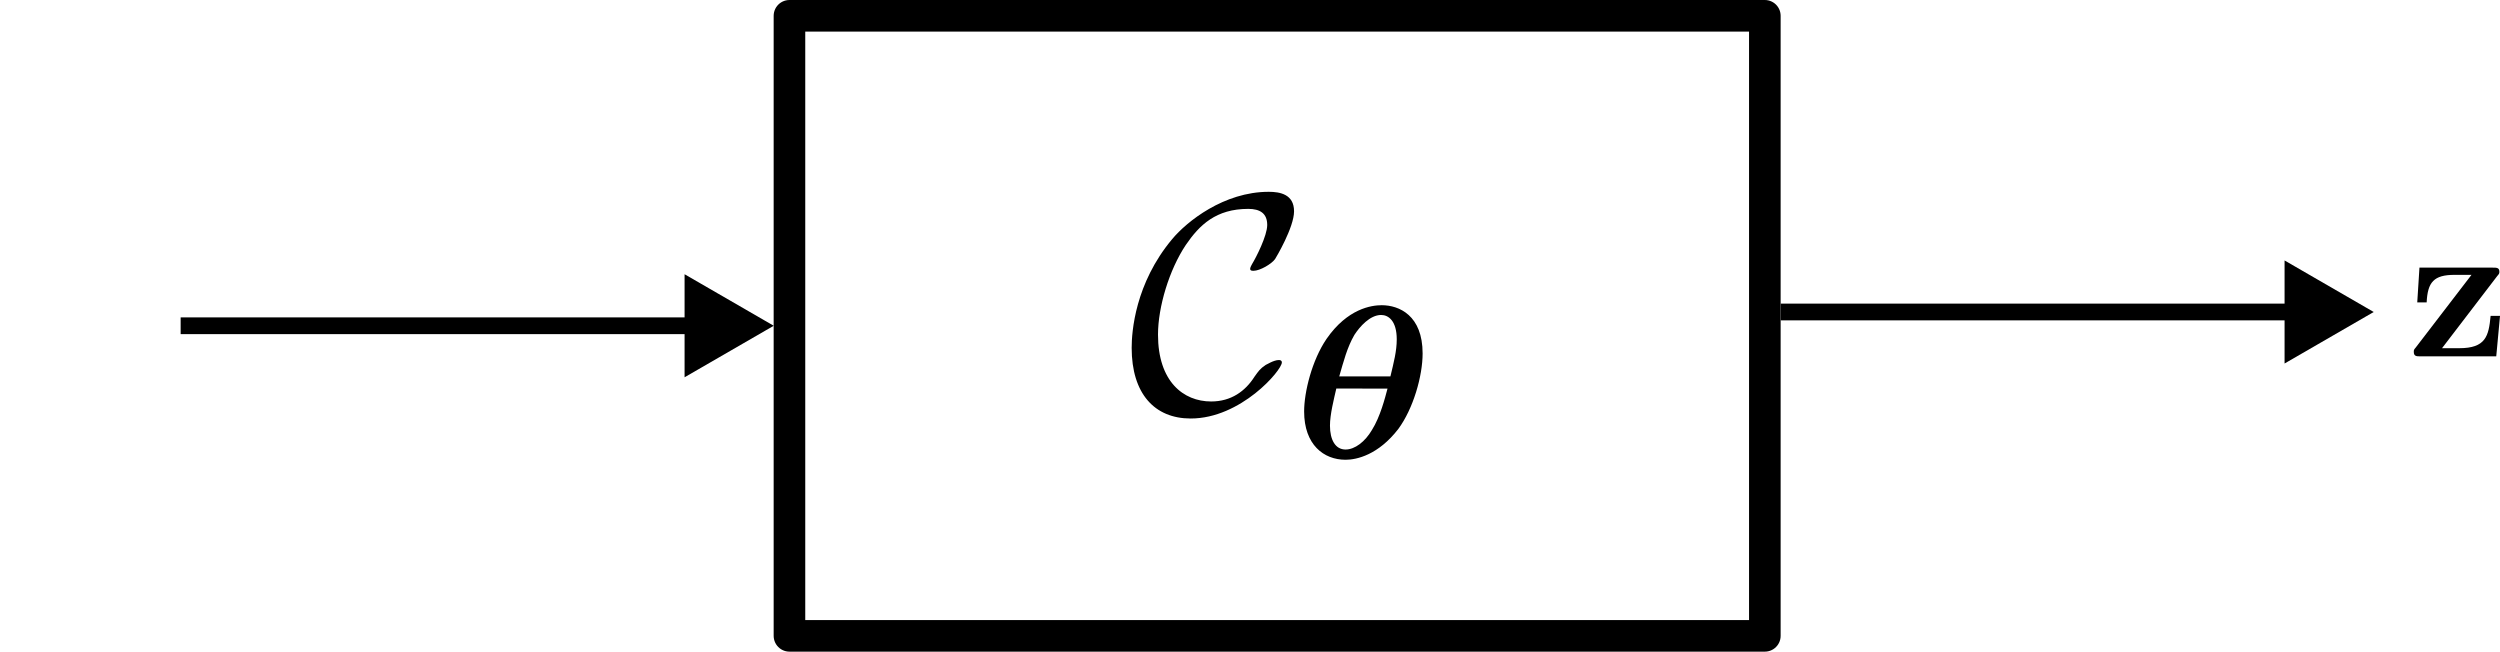
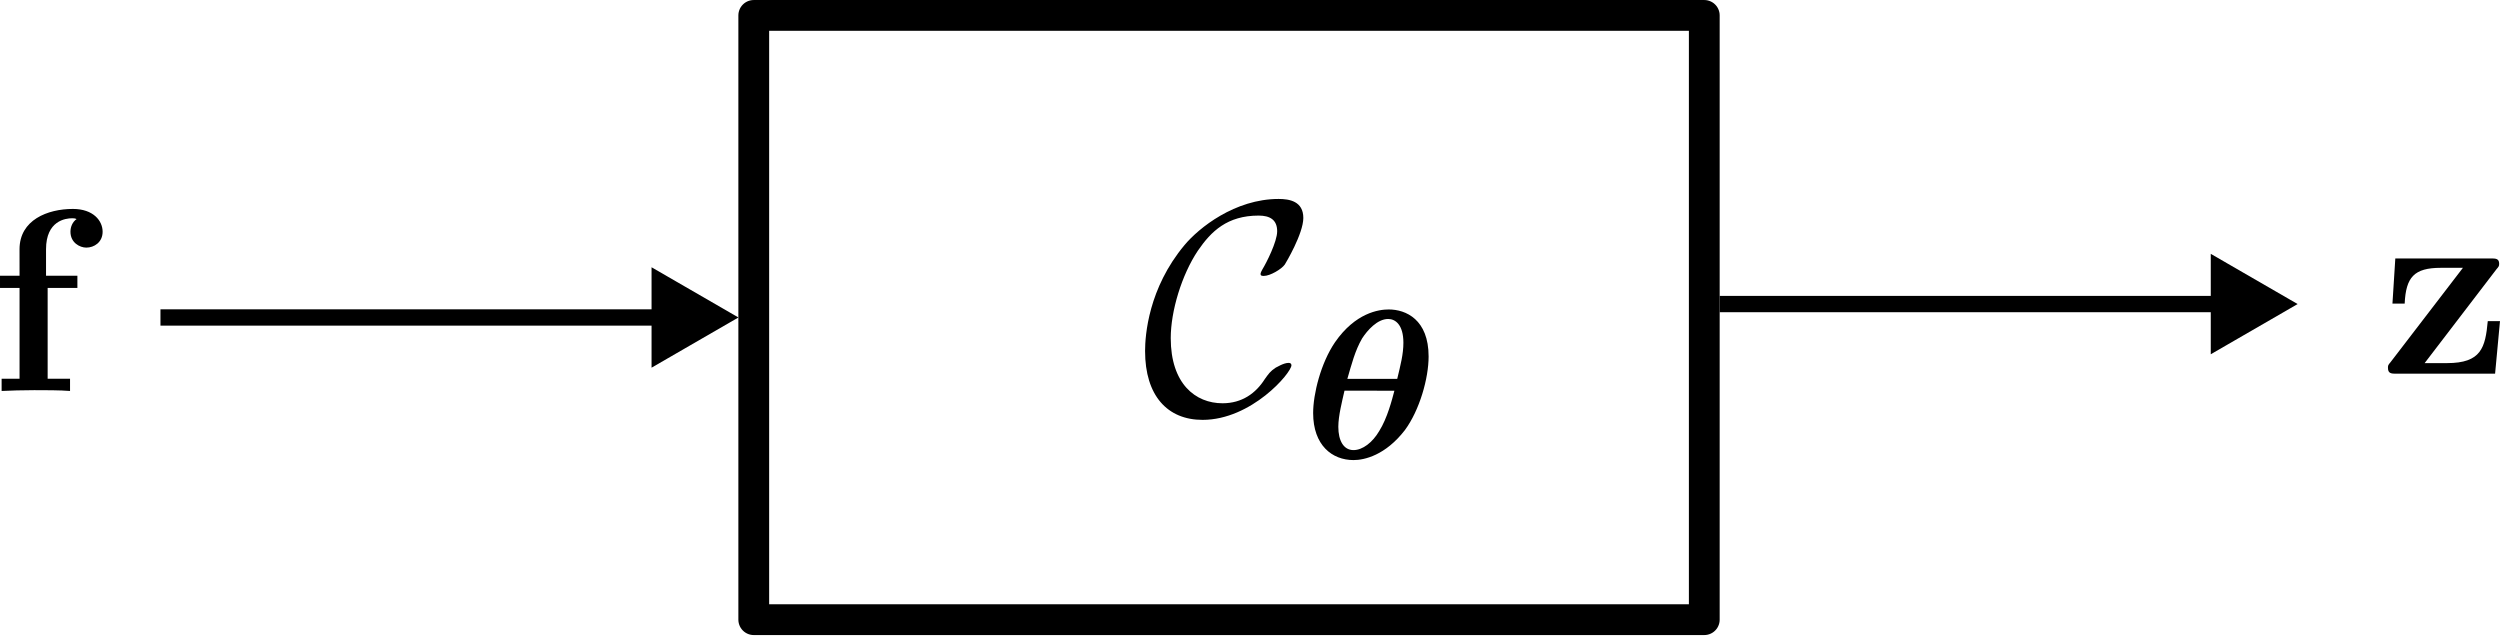
- <svg xmlns="http://www.w3.org/2000/svg" id="svg5" version="1.1" viewBox="0 0 39.569 10.314" height="10.314mm" width="39.569mm">
+ <svg xmlns="http://www.w3.org/2000/svg" id="svg5" version="1.1" viewBox="0 0 40.604 10.314" height="10.314mm" width="40.604mm">
  <defs id="defs2">
    <marker style="overflow:visible" id="TriangleStart" refX="0" refY="0" orient="auto-start-reverse" markerWidth="5.324" markerHeight="6.155" viewBox="0 0 5.324 6.155" preserveAspectRatio="xMidYMid">
      <path transform="scale(0.5)" style="fill:context-stroke;fill-rule:evenodd;stroke:context-stroke;stroke-width:1pt" d="M 5.77,0 -2.88,5 V -5 Z" id="path135" />
    </marker>
    <clipPath id="clip-0">
      <path clip-rule="nonzero" d="m 5,3 h 6 V 8.301 H 5 Z m 0,0" id="path12" />
    </clipPath>
    <clipPath id="clipPath1320">
      <path clip-rule="nonzero" d="m 8,4 h 7 v 7.953 H 8 Z m 0,0" id="path1318" />
    </clipPath>
    <clipPath id="clipPath2816">
      <path clip-rule="nonzero" d="m 8,4 h 7 v 7.953 H 8 Z m 0,0" id="path2814" />
    </clipPath>
    <clipPath id="clipPath4378">
      <path clip-rule="nonzero" d="m 5,3 h 6 V 8.301 H 5 Z m 0,0" id="path4376" />
    </clipPath>
    <clipPath id="clipPath5155">
      <path clip-rule="nonzero" d="m 5,2 h 5 V 7.121 H 5 Z m 0,0" id="path5153" />
    </clipPath>
    <marker style="overflow:visible" id="TriangleStart-3" refX="0" refY="0" orient="auto-start-reverse" markerWidth="5.324" markerHeight="6.155" viewBox="0 0 5.324 6.155" preserveAspectRatio="xMidYMid">
      <path transform="scale(0.5)" style="fill:context-stroke;fill-rule:evenodd;stroke:context-stroke;stroke-width:1pt" d="M 5.77,0 -2.88,5 V -5 Z" id="path135-6" />
    </marker>
    <clipPath id="clipPath6381">
      <path clip-rule="nonzero" d="M 0,1 H 6 V 7.484 H 0 Z m 0,0" id="path33" />
    </clipPath>
    <clipPath id="clip-1">
      <path clip-rule="nonzero" d="M 5,1 H 34 V 7.484 H 5 Z m 0,0" id="path36" />
    </clipPath>
    <clipPath id="clip-2">
      <path clip-rule="nonzero" d="m 37,1 h 5.379 V 7.484 H 37 Z m 0,0" id="path39" />
    </clipPath>
  </defs>
-   <g id="layer1" transform="translate(-28.1528, -139.931)">
+   <g id="layer1" transform="translate(-28.40577,-139.9307)">
    <rect style="fill:none;stroke:#000000;stroke-width:0.5;stroke-linecap:round;stroke-linejoin:round;stroke-miterlimit:8;stroke-dasharray:none;stroke-dashoffset:0.501;stroke-opacity:1;paint-order:stroke markers fill" id="rect184" width="15.438" height="9.814" x="40.648" y="140.181" />
    <path style="fill:none;stroke:#000000;stroke-width:0.265px;stroke-linecap:butt;stroke-linejoin:miter;stroke-opacity:1;marker-end:url(#TriangleStart)" d="m 31.012,145.087 h 8.446" id="path5607" />
    <path style="fill:none;stroke:#000000;stroke-width:0.265px;stroke-linecap:butt;stroke-linejoin:miter;stroke-opacity:1;marker-end:url(#TriangleStart-3)" d="m 56.336,144.869 h 8.446" id="path5607-7" />
-     <g transform="translate(42.1579, 148.387)" id="g8215">
-       <g transform="translate(24.09351,-4.670068)" id="g11421">
-         <g fill="#000000" fill-opacity="1" id="g11419" transform="matrix(0.3175,0,0,0.3175,-50.60095,-24.16919)">
-           <g id="g11417" transform="translate(159.395,81.963)">
-             <path d="M 4.469,-4 C 4.562,-4.109 4.578,-4.125 4.578,-4.219 4.578,-4.422 4.438,-4.422 4.25,-4.422 H 0.594 L 0.484,-2.688 h 0.469 C 1,-3.703 1.312,-4.062 2.344,-4.062 H 3.188 l -2.781,3.625 C 0.312,-0.328 0.312,-0.312 0.312,-0.219 0.312,0 0.453,0 0.641,0 h 3.781 l 0.188,-2.016 H 4.141 C 4.047,-1 3.891,-0.406 2.578,-0.406 H 1.719 Z m 0,0" id="path11415" />
-           </g>
-         </g>
-       </g>
+     <g transform="translate(43.09717,148.5821)" id="g8215">
      <g transform="translate(3.906488,-5.420205)" id="g13079">
        <g fill="#000000" fill-opacity="1" id="g16" transform="matrix(0.493889,0,0,0.493889,-45.4625,-37.008)">
          <g id="use14" transform="translate(91.925,81.963)">
            <path d="m 4.938,-1.562 c 0,-0.062 -0.047,-0.078 -0.094,-0.078 -0.172,0 -0.406,0.156 -0.422,0.156 -0.188,0.125 -0.234,0.203 -0.359,0.375 -0.297,0.469 -0.75,0.797 -1.391,0.797 -0.891,0 -1.703,-0.641 -1.703,-2.141 0,-0.891 0.359,-2.078 0.891,-2.875 0.438,-0.641 0.969,-1.156 2,-1.156 0.375,0 0.609,0.141 0.609,0.516 0,0.344 -0.359,1.047 -0.484,1.25 -0.062,0.109 -0.062,0.141 -0.062,0.156 0,0.062 0.062,0.062 0.109,0.062 0.203,0 0.578,-0.219 0.688,-0.375 0.031,-0.047 0.609,-1.016 0.609,-1.531 0,-0.547 -0.453,-0.625 -0.812,-0.625 -1.438,0 -2.625,0.953 -3.094,1.516 C 0.234,-4.094 0.125,-2.547 0.125,-2.031 0.125,-0.562 0.859,0.234 2.016,0.234 3.625,0.234 4.938,-1.312 4.938,-1.562 Z m 0,0" id="path26" />
          </g>
        </g>
        <g fill="#000000" fill-opacity="1" id="g20" transform="matrix(0.493889,0,0,0.493889,-45.4625,-37.008)">
          <g id="use18" transform="translate(97.171,83.457)">
            <path d="m 4.203,-3.344 c 0,-1.219 -0.75,-1.547 -1.312,-1.547 -0.328,0 -1.094,0.109 -1.766,1.078 -0.469,0.688 -0.719,1.703 -0.719,2.328 0,1.062 0.625,1.547 1.328,1.547 0.359,0 1.047,-0.156 1.688,-0.984 C 3.906,-1.578 4.203,-2.625 4.203,-3.344 Z M 1.531,-2.609 c 0.141,-0.484 0.25,-0.922 0.484,-1.328 0.172,-0.266 0.5,-0.641 0.859,-0.641 0.234,0 0.5,0.188 0.5,0.781 0,0.375 -0.094,0.734 -0.203,1.188 z M 3.078,-2.219 C 3,-1.922 2.844,-1.312 2.578,-0.891 c -0.219,0.375 -0.547,0.625 -0.844,0.625 -0.328,0 -0.5,-0.312 -0.5,-0.766 0,-0.359 0.125,-0.844 0.203,-1.188 z m 0,0" id="path30" />
          </g>
        </g>
      </g>
+       <g transform="translate(-14.69138,-5.258192)" id="g511">
+         <g fill="#000000" fill-opacity="1" id="g12" transform="matrix(0.423333,0,0,0.423333,-39.0935,-31.7409)">
+           <g id="use10" transform="translate(91.925,81.963)">
+             <path d="m 1.172,-4.422 h -0.75 v 0.469 h 0.75 v 3.484 h -0.688 V 0 c 0.344,-0.016 0.797,-0.031 1.25,-0.031 0.375,0 1.016,0 1.375,0.031 V -0.469 H 2.25 v -3.484 h 1.141 v -0.469 H 2.188 V -5.438 c 0,-1.094 0.75,-1.188 1,-1.188 0.047,0 0.109,0 0.172,0.031 C 3.203,-6.484 3.125,-6.297 3.125,-6.109 3.125,-5.688 3.484,-5.5 3.734,-5.5 c 0.297,0 0.625,-0.203 0.625,-0.609 0,-0.422 -0.359,-0.875 -1.141,-0.875 -0.969,0 -2.047,0.422 -2.047,1.547 z m 0,0" id="path18" />
+           </g>
+         </g>
+       </g>
+       <g transform="translate(8.0182,-4.60192)" id="g621">
+         <g fill="#000000" fill-opacity="1" id="g619" transform="matrix(0.423333,0,0,0.423333,-22.97221,-32.67774)">
+           <g id="g617" transform="translate(91.925,81.963)">
+             <path d="M 4.469,-4 C 4.562,-4.109 4.578,-4.125 4.578,-4.219 4.578,-4.422 4.438,-4.422 4.25,-4.422 H 0.594 L 0.484,-2.688 h 0.469 C 1,-3.703 1.312,-4.062 2.344,-4.062 H 3.188 l -2.781,3.625 C 0.312,-0.328 0.312,-0.312 0.312,-0.219 0.312,0 0.453,0 0.641,0 h 3.781 l 0.188,-2.016 H 4.141 C 4.047,-1 3.891,-0.406 2.578,-0.406 H 1.719 Z m 0,0" id="path615" />
+           </g>
+         </g>
+       </g>
    </g>
  </g>
</svg>
